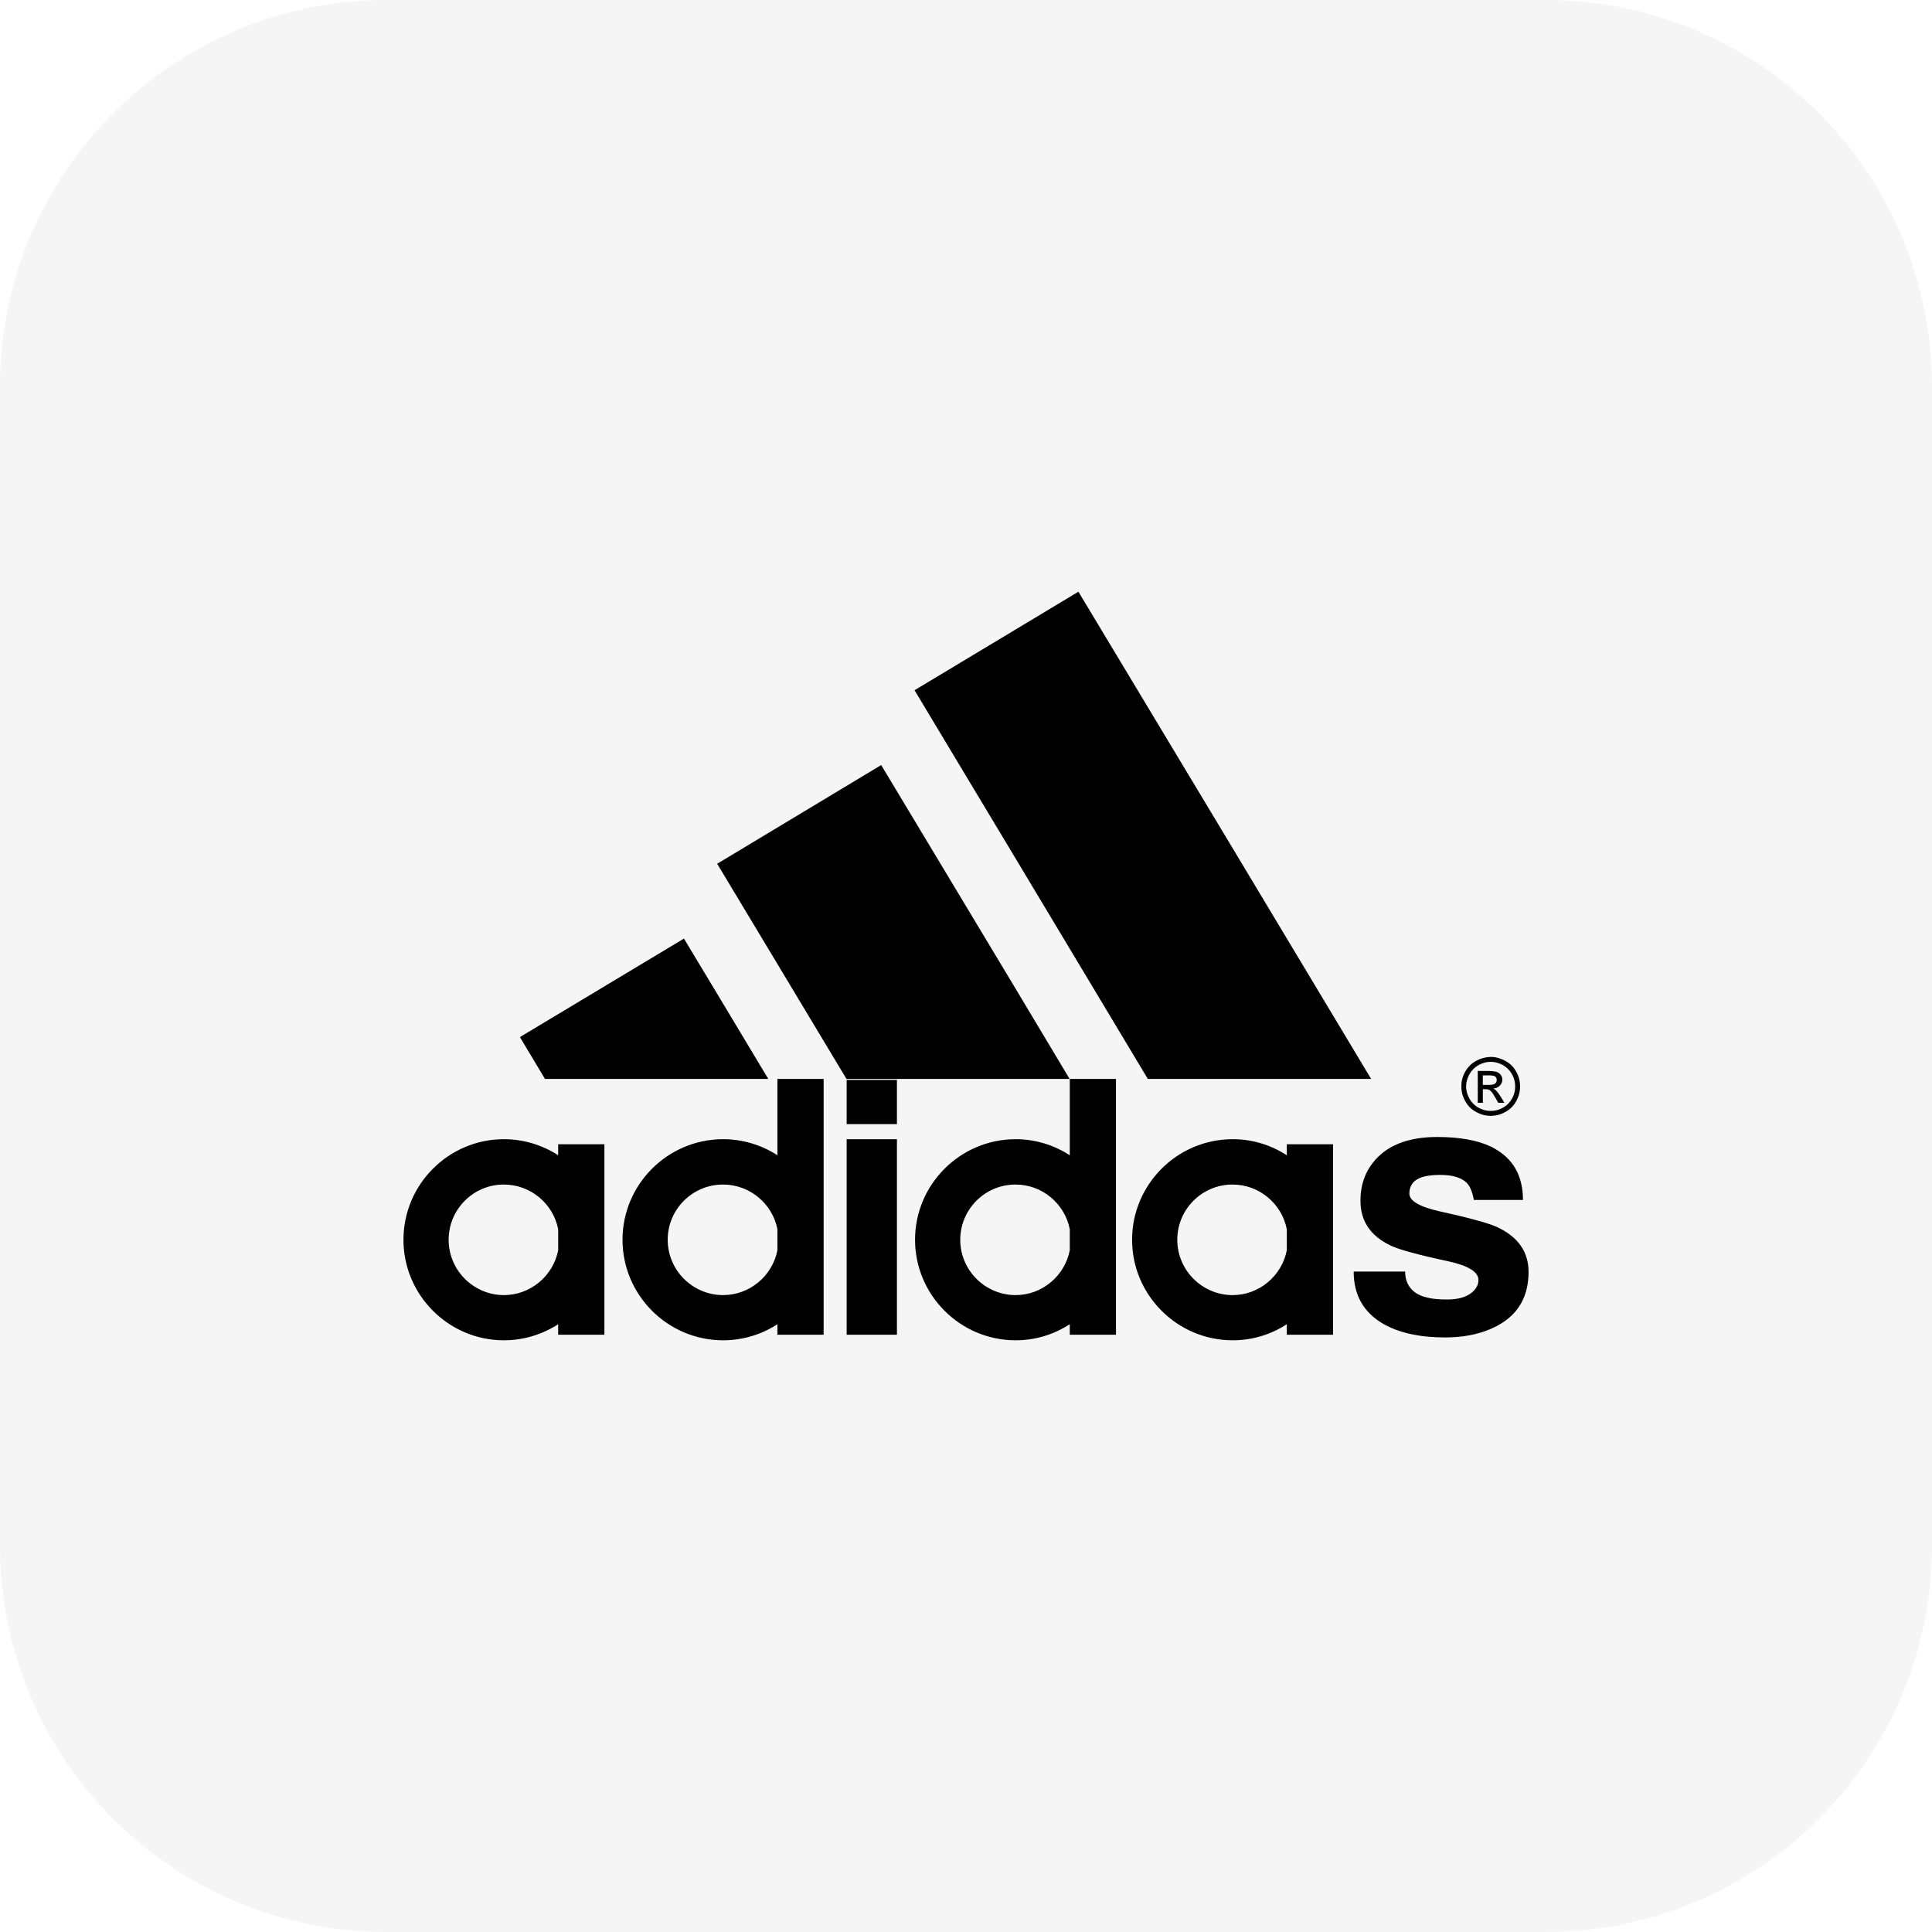
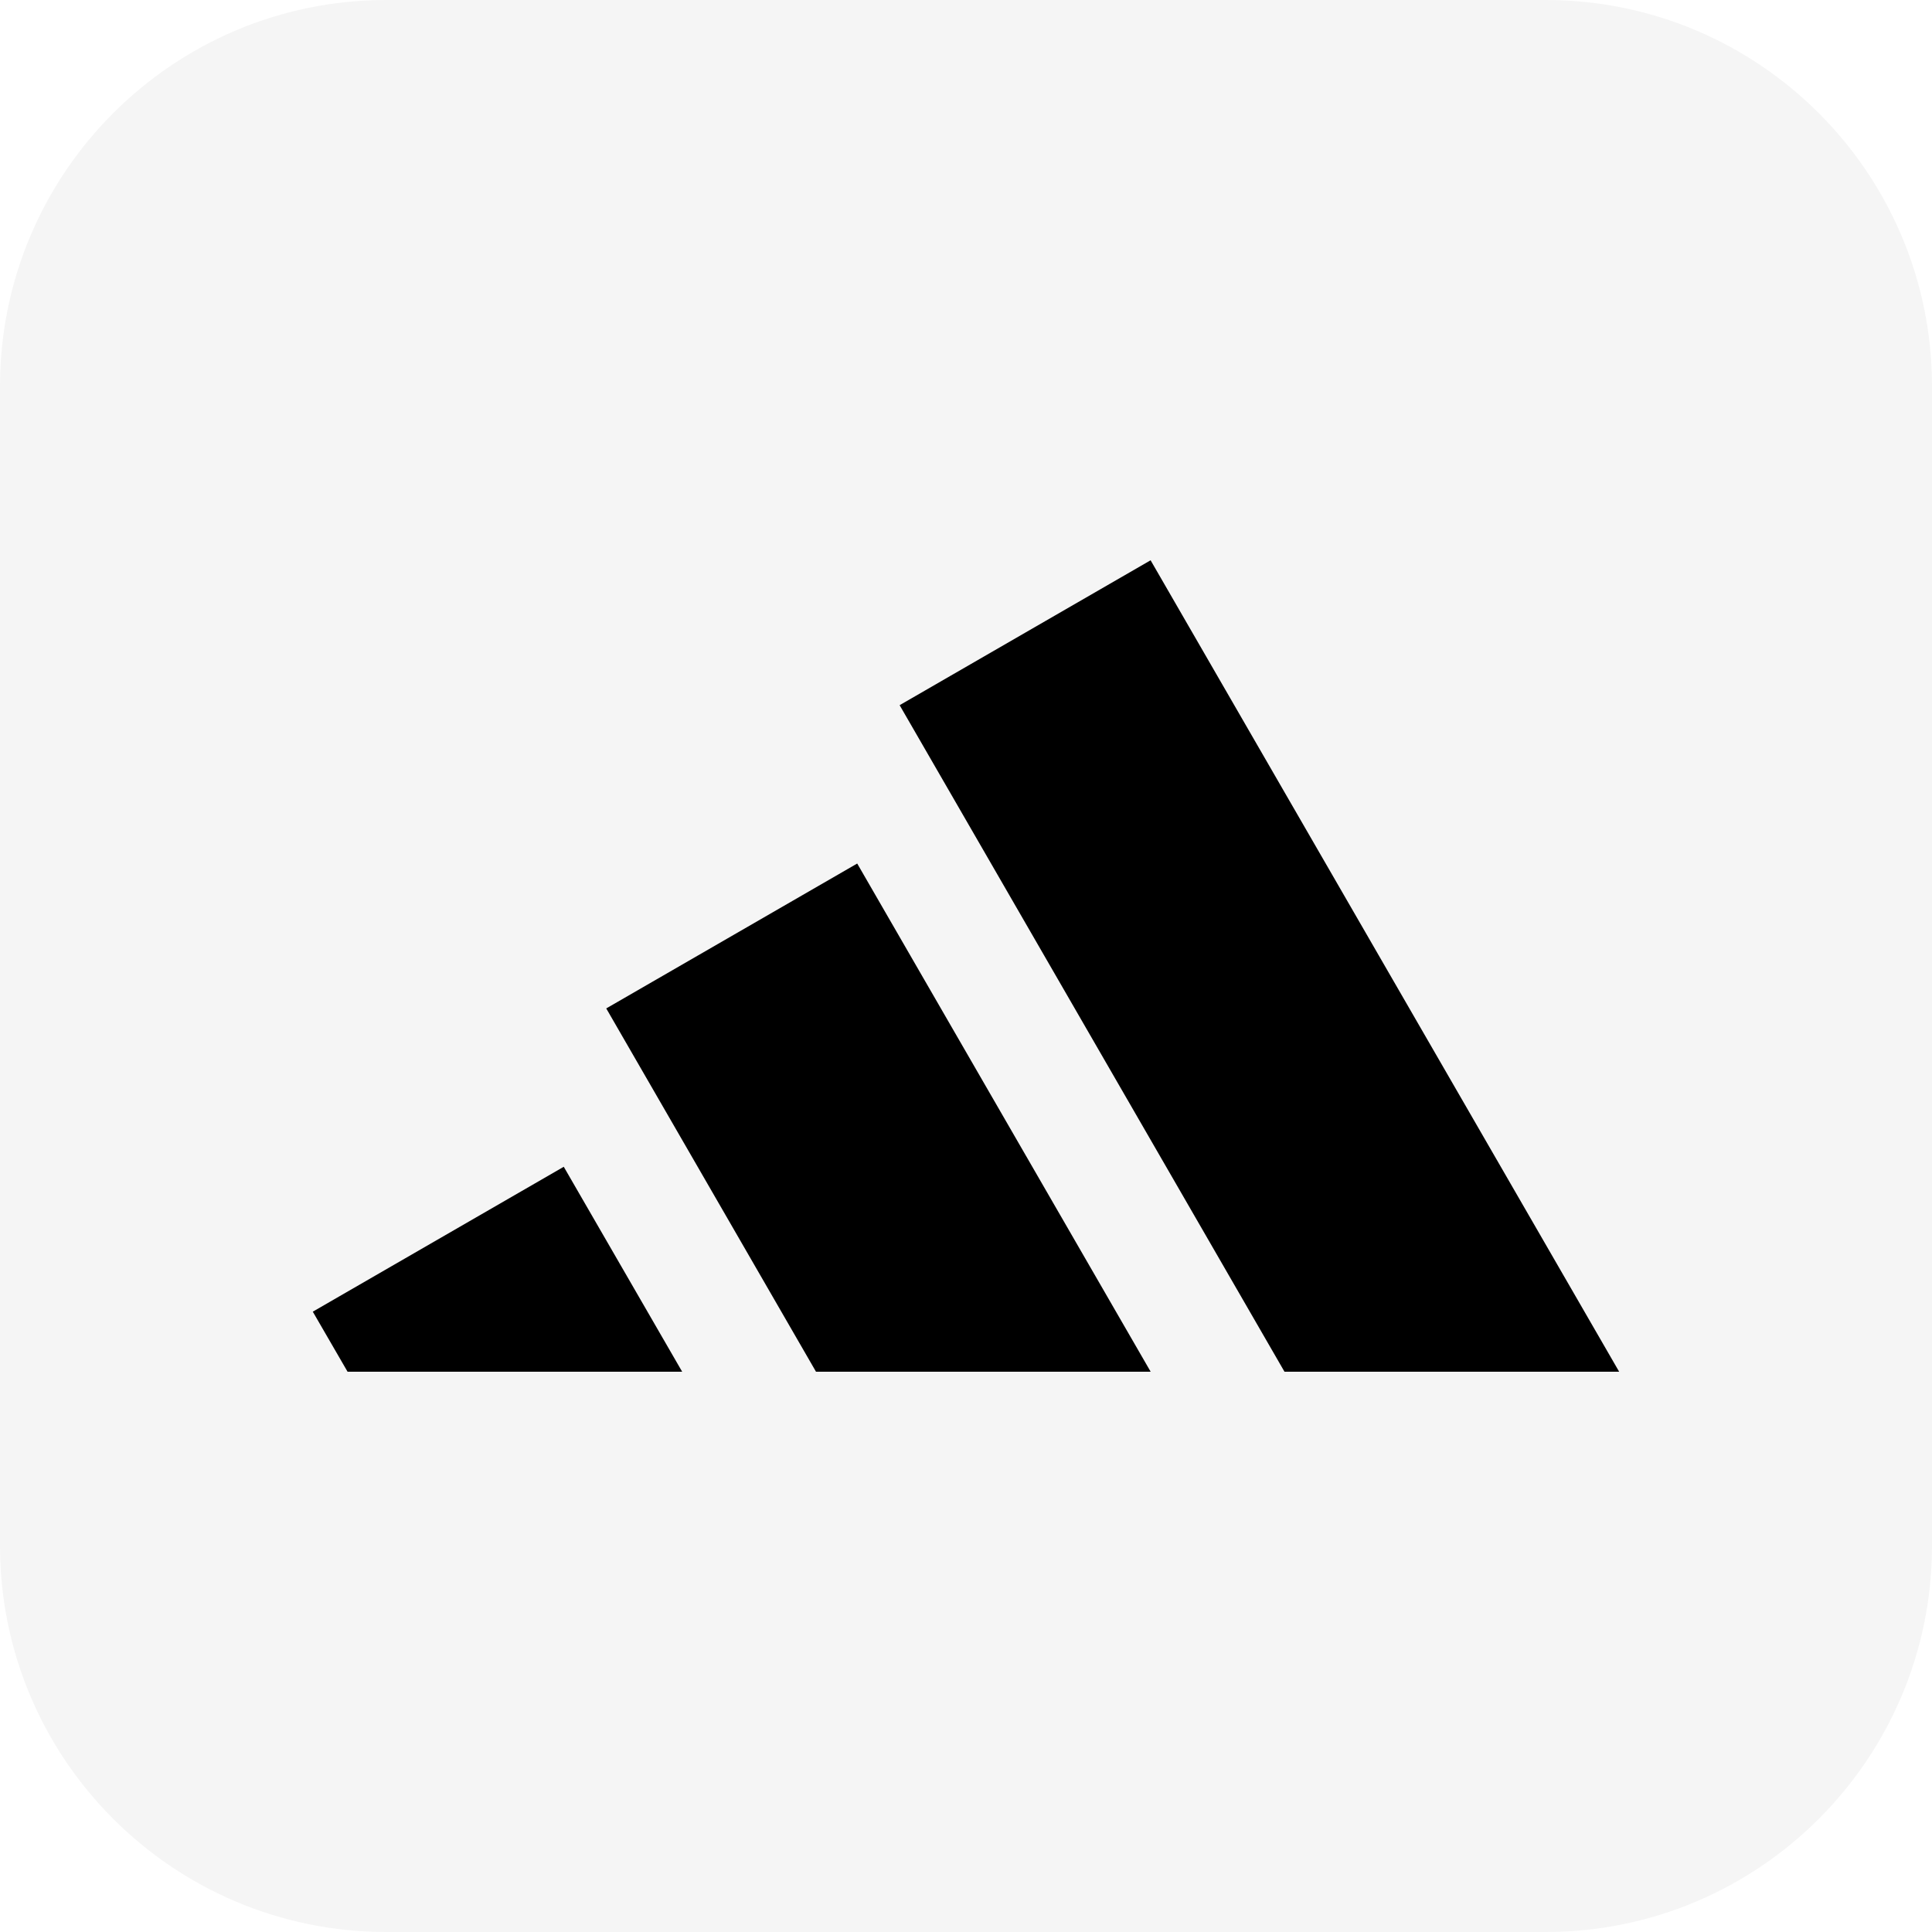
<svg xmlns="http://www.w3.org/2000/svg" viewBox="0 0 256 256" width="256" height="256">
  <defs>
    <clipPath id="bgc">
      <rect width="256" height="256" rx="51.2" />
    </clipPath>
-     <filter id="f_o2" color-interpolation-filters="sRGB">
-       <feFlood flood-color="#000000" result="c" />
-       <feComposite in="c" in2="SourceAlpha" operator="in" />
-     </filter>
  </defs>
  <rect width="256" height="256" rx="51.2" fill="#f5f5f5" />
-   <g opacity="1" transform="translate(128,128) rotate(0)" filter="url(#f_o2)">
-     <svg x="-76.8" y="-76.8" width="153.6" height="153.6" viewBox="0 0 192.756 192.756">
-       <g id="SVGRepo_bgCarrier" stroke-width="0" />
-       <g id="SVGRepo_tracerCarrier" stroke-linecap="round" stroke-linejoin="round" />
-       <g id="SVGRepo_iconCarrier">
-         <g fill-rule="evenodd" clip-rule="evenodd">
-           <path d="M181.195 120.644c.787.45 1.576.647 2.42.647h.027c.846 0 1.635-.197 2.422-.647a4.293 4.293 0 0 0 1.803-1.802 4.822 4.822 0 0 0 .646-2.421c0-.873-.197-1.689-.646-2.478-.424-.788-1.043-1.379-1.83-1.802-.789-.422-1.576-.646-2.395-.646h-.027a5.356 5.356 0 0 0-2.393.646c-.787.423-1.379 1.014-1.83 1.802a4.877 4.877 0 0 0-.646 2.478c0 .816.197 1.633.646 2.421a4.282 4.282 0 0 0 1.803 1.802zm-1.097-6.278a3.94 3.94 0 0 1 1.52-1.521c.646-.338 1.322-.534 1.998-.534h.027c.676 0 1.352.196 2 .534a3.953 3.953 0 0 1 1.52 1.521c.367.647.535 1.323.535 2.055a4.03 4.03 0 0 1-.535 2.026 3.795 3.795 0 0 1-1.492 1.492 4.04 4.04 0 0 1-2.027.535h-.027a4.05 4.05 0 0 1-2.027-.535 3.803 3.803 0 0 1-1.49-1.492c-.367-.647-.564-1.322-.564-2.026-.003-.732.194-1.407.562-2.055z" fill="#1e71b8" />
-           <path d="M182.32 116.871h.506c.311 0 .535.057.676.197.057.028.086.057.113.084.225.197.479.592.789 1.127l.479.844h1.014l-.619-1.041c-.311-.479-.592-.845-.789-1.042a1.385 1.385 0 0 0-.451-.281c.451-.028.816-.197 1.098-.479s.424-.619.424-1.014c0-.281-.086-.535-.254-.76a1.217 1.217 0 0 0-.676-.507c-.225-.084-.562-.141-1.014-.141-.084 0-.197-.028-.309-.028h-1.83v5.292h.844v-2.251h-.001zm0-2.309h1.295c.254.029.422.057.535.085a.622.622 0 0 1 .365.281c.084.112.113.254.113.423a.703.703 0 0 1-.254.562c-.141.141-.395.197-.76.226h-1.295v-1.577h.001zM55.898 115.154h7.601l-7.601-12.668-6.419-10.668-27.277 16.383 4.166 6.953h29.53zM126.611 115.154h37.131l-23.113-38.509-25.559-42.507-10.529 6.334L87.82 50.521l16.721 27.841 22.07 36.792zM113.635 127.85c-2.619-1.688-5.688-2.674-9.01-2.674h-.084c-9.176.056-16.636 7.544-16.636 16.721 0 9.178 7.46 16.665 16.636 16.722h.084c3.322 0 6.391-.985 9.01-2.674v1.745h7.684v-42.535h-7.684v12.695zm0 15.793c-.816 4.223-4.561 7.459-9.01 7.459h-.084c-5.039-.056-9.12-4.166-9.12-9.205 0-5.038 4.081-9.148 9.12-9.177h.084c4.449 0 8.193 3.21 9.01 7.432v3.491zM149.723 127.85a16.451 16.451 0 0 0-9.008-2.674h-.086c-9.176.056-16.635 7.544-16.635 16.721 0 9.178 7.459 16.665 16.635 16.722h.086c3.322 0 6.418-.985 9.008-2.674v1.745h7.686v-31.67h-7.686v1.83zm0 15.793c-.816 4.223-4.561 7.459-9.008 7.459h-.086c-5.037-.056-9.119-4.166-9.119-9.205 0-5.038 4.082-9.148 9.119-9.177h.086c4.447 0 8.191 3.21 9.008 7.432v3.491zM184.742 139.814c-.281-.142-.676-.282-1.127-.451-1.717-.591-4.504-1.323-8.389-2.167-3.406-.761-5.123-1.745-5.123-2.984 0-.873.309-1.577.9-2.083.789-.676 2.195-1.014 4.223-1.014 2.055 0 3.547.451 4.42 1.323.535.535.928 1.491 1.182 2.843h8.164c0-3.997-1.633-6.868-4.842-8.613a3.19 3.19 0 0 0-.535-.281c-2.225-1.042-5.18-1.577-8.867-1.577-4.477 0-7.854 1.183-10.105 3.575-1.801 1.914-2.674 4.25-2.674 7.009 0 3.436 1.688 5.912 5.123 7.517 1.295.619 4.447 1.492 9.459 2.562 3.35.732 5.037 1.774 5.037 3.097 0 .789-.336 1.464-1.068 2.083-.93.788-2.338 1.183-4.223 1.183-2.506 0-4.279-.422-5.32-1.238-1.043-.788-1.578-1.942-1.578-3.406h-8.557c0 3.885 1.633 6.784 4.926 8.697 2.619 1.492 6.053 2.253 10.305 2.253 2.842 0 5.375-.479 7.543-1.407.451-.197.846-.395 1.268-.62 3.35-1.857 5.039-4.813 5.039-8.866-.001-3.325-1.72-5.803-5.181-7.435zM28.564 127.85a16.615 16.615 0 0 0-9.036-2.674h-.085c-9.148.056-16.608 7.544-16.608 16.721 0 9.178 7.46 16.665 16.608 16.722h.085c3.322 0 6.418-.985 9.036-2.674v1.745h7.685v-31.67h-7.685v1.83zm0 15.793c-.816 4.223-4.561 7.459-9.036 7.459h-.085c-5.01-.056-9.092-4.166-9.092-9.205 0-5.038 4.082-9.148 9.092-9.177h.085c4.476 0 8.22 3.21 9.036 7.432v3.491zM76.532 122.671h8.361v-7.348h-8.361v7.348zM76.532 157.689h8.361v-32.513h-8.361v32.513zM65.019 127.85a16.616 16.616 0 0 0-9.037-2.674h-.084c-9.177.056-16.637 7.544-16.637 16.721 0 9.178 7.459 16.665 16.637 16.722h.084a16.61 16.61 0 0 0 9.037-2.674v1.745h7.685v-42.535h-7.685v12.695zm0 15.793c-.816 4.223-4.561 7.459-9.037 7.459h-.084c-5.039-.056-9.121-4.166-9.121-9.205 0-5.038 4.082-9.148 9.121-9.177h.084c4.476 0 8.22 3.21 9.037 7.432v3.491zM113.605 115.154l-9.064-15.144-22.266-37.046-26.377 15.877-.901.534.901 1.492 20.605 34.287H113.605z" fill="#1e71b8" />
-         </g>
-       </g>
+   <g opacity="1" transform="translate(128,128) rotate(0)">
+     <svg x="-92.16" y="-92.16" width="184.32" height="184.32" viewBox="0 0 24 24">
+       <path fill="#000000" d="m1.33 19l-.6-1.036l4.33-2.5L7.103 19zm13.856 0H9.412l-3.619-6.268l4.33-2.5zm8.083 0h-5.774l-6.64-11.5l4.33-2.5z" />
    </svg>
  </g>
</svg>
